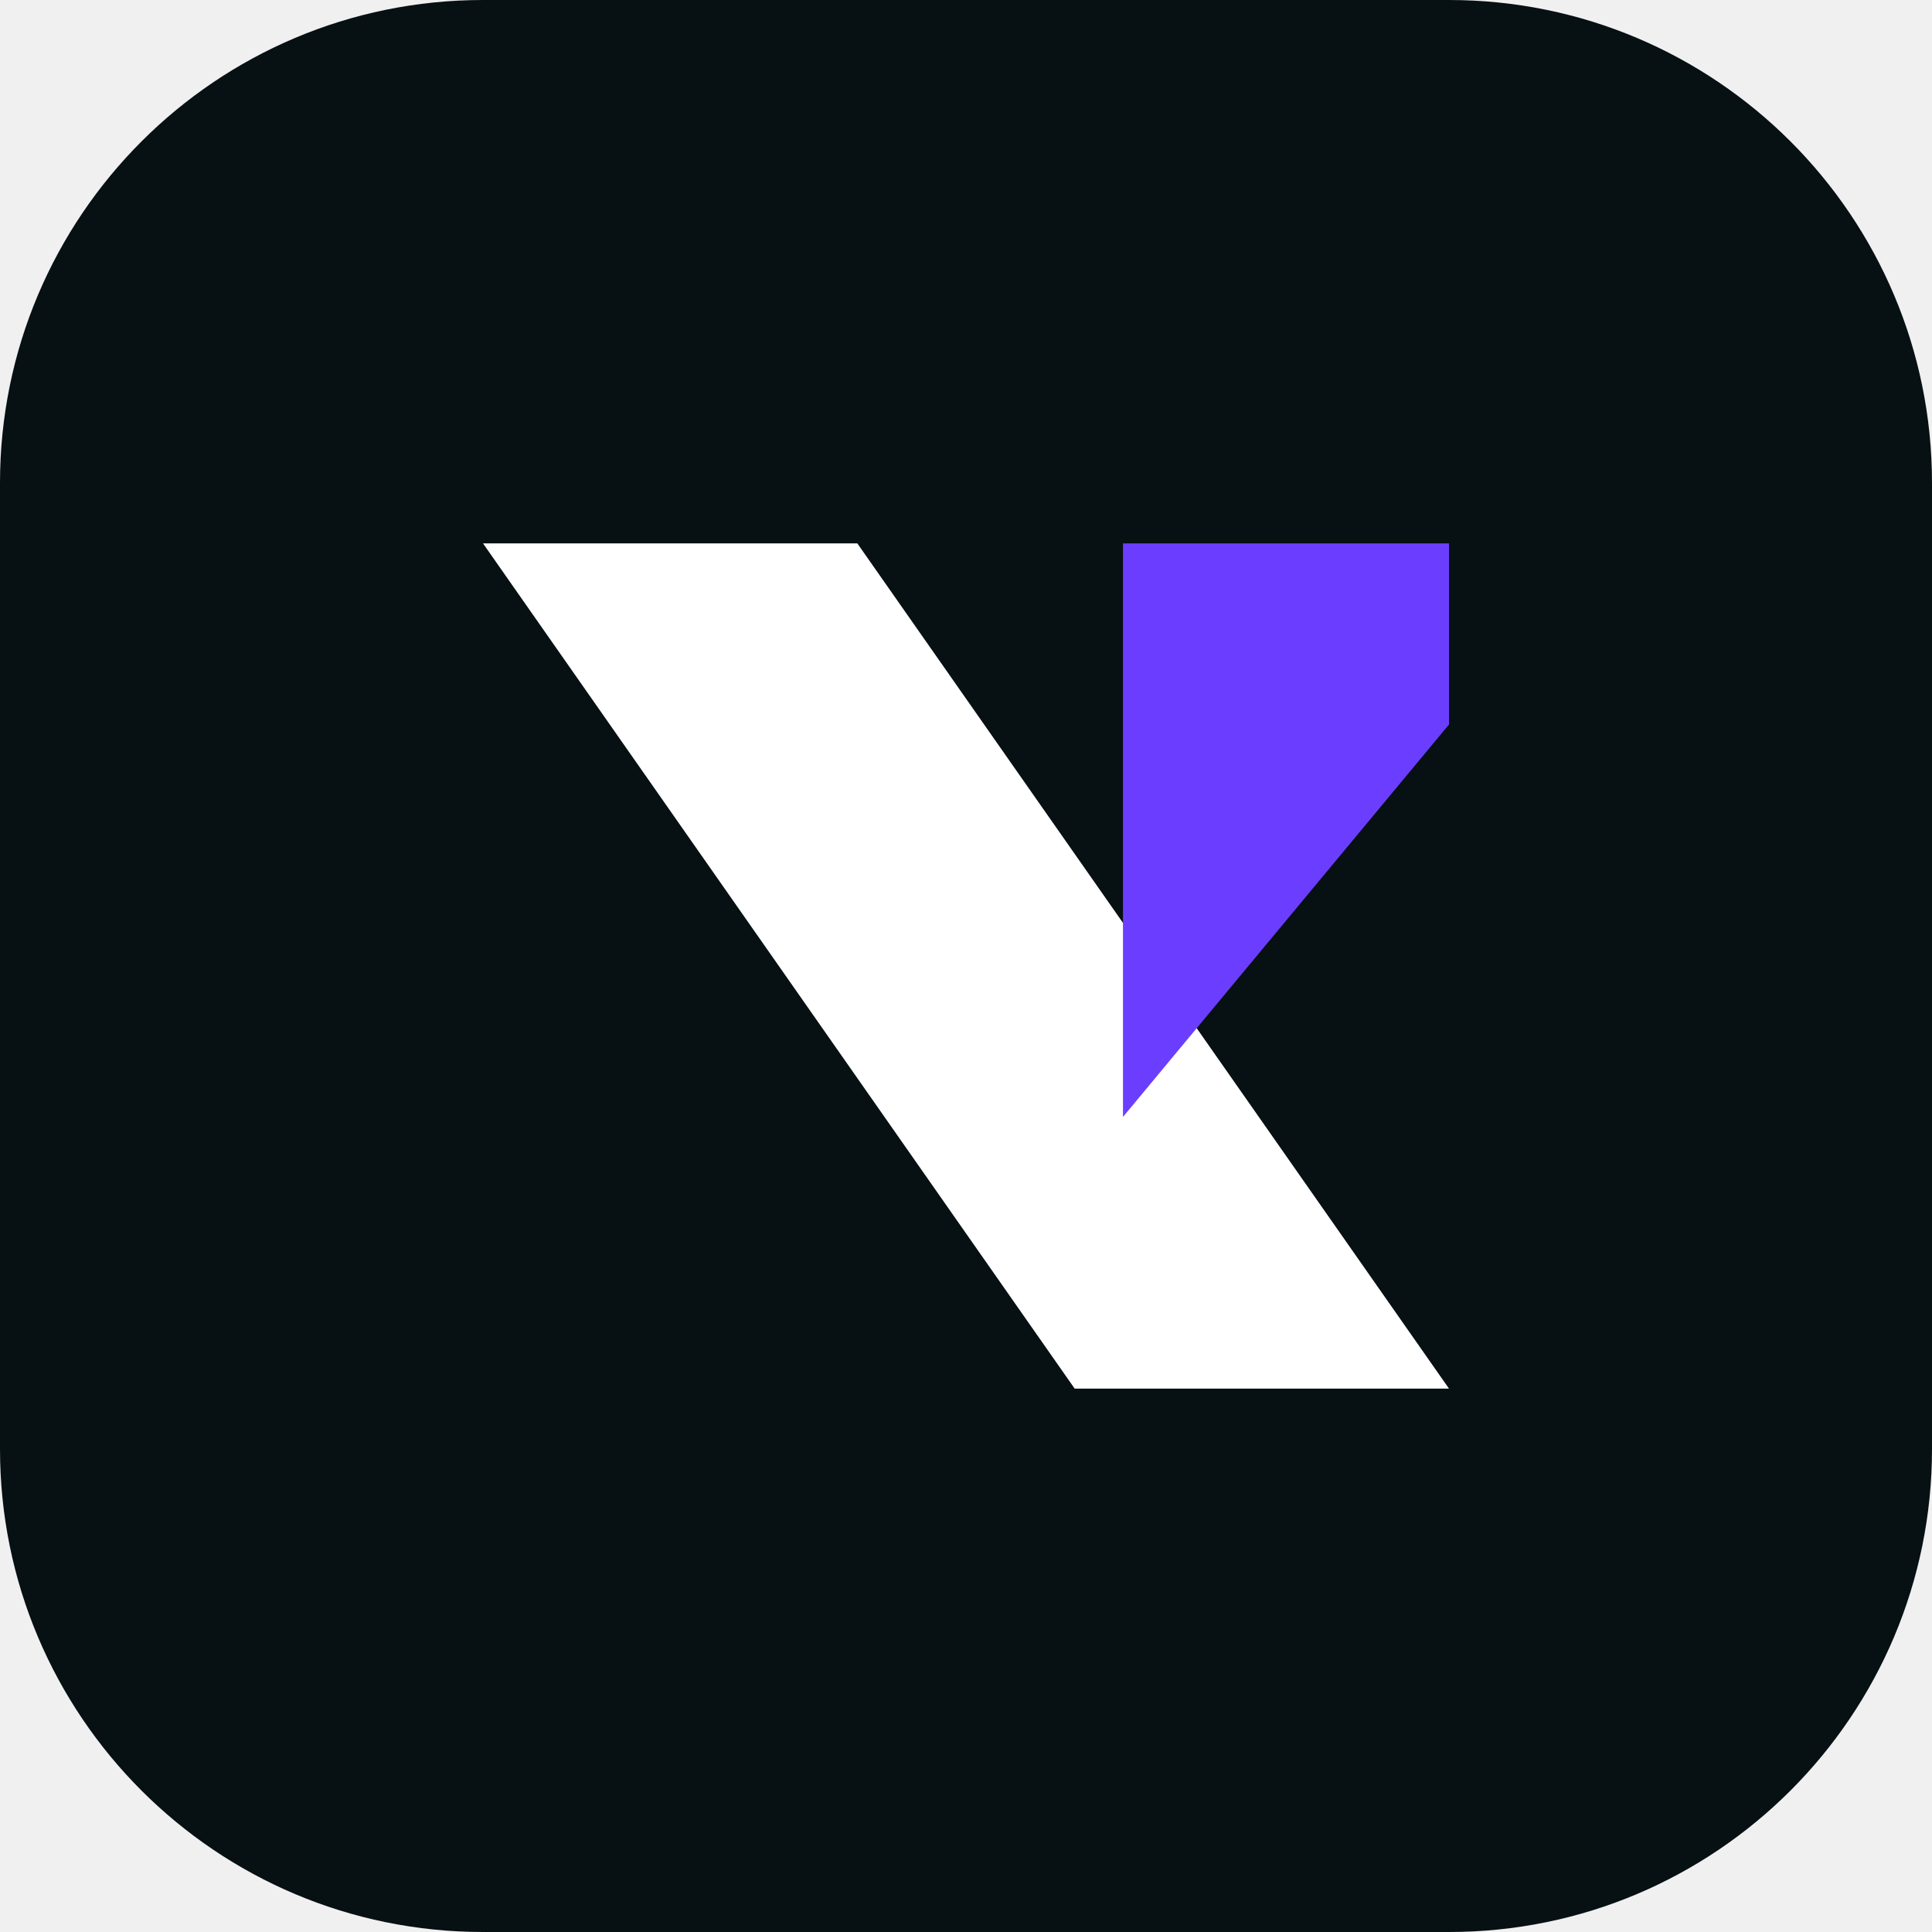
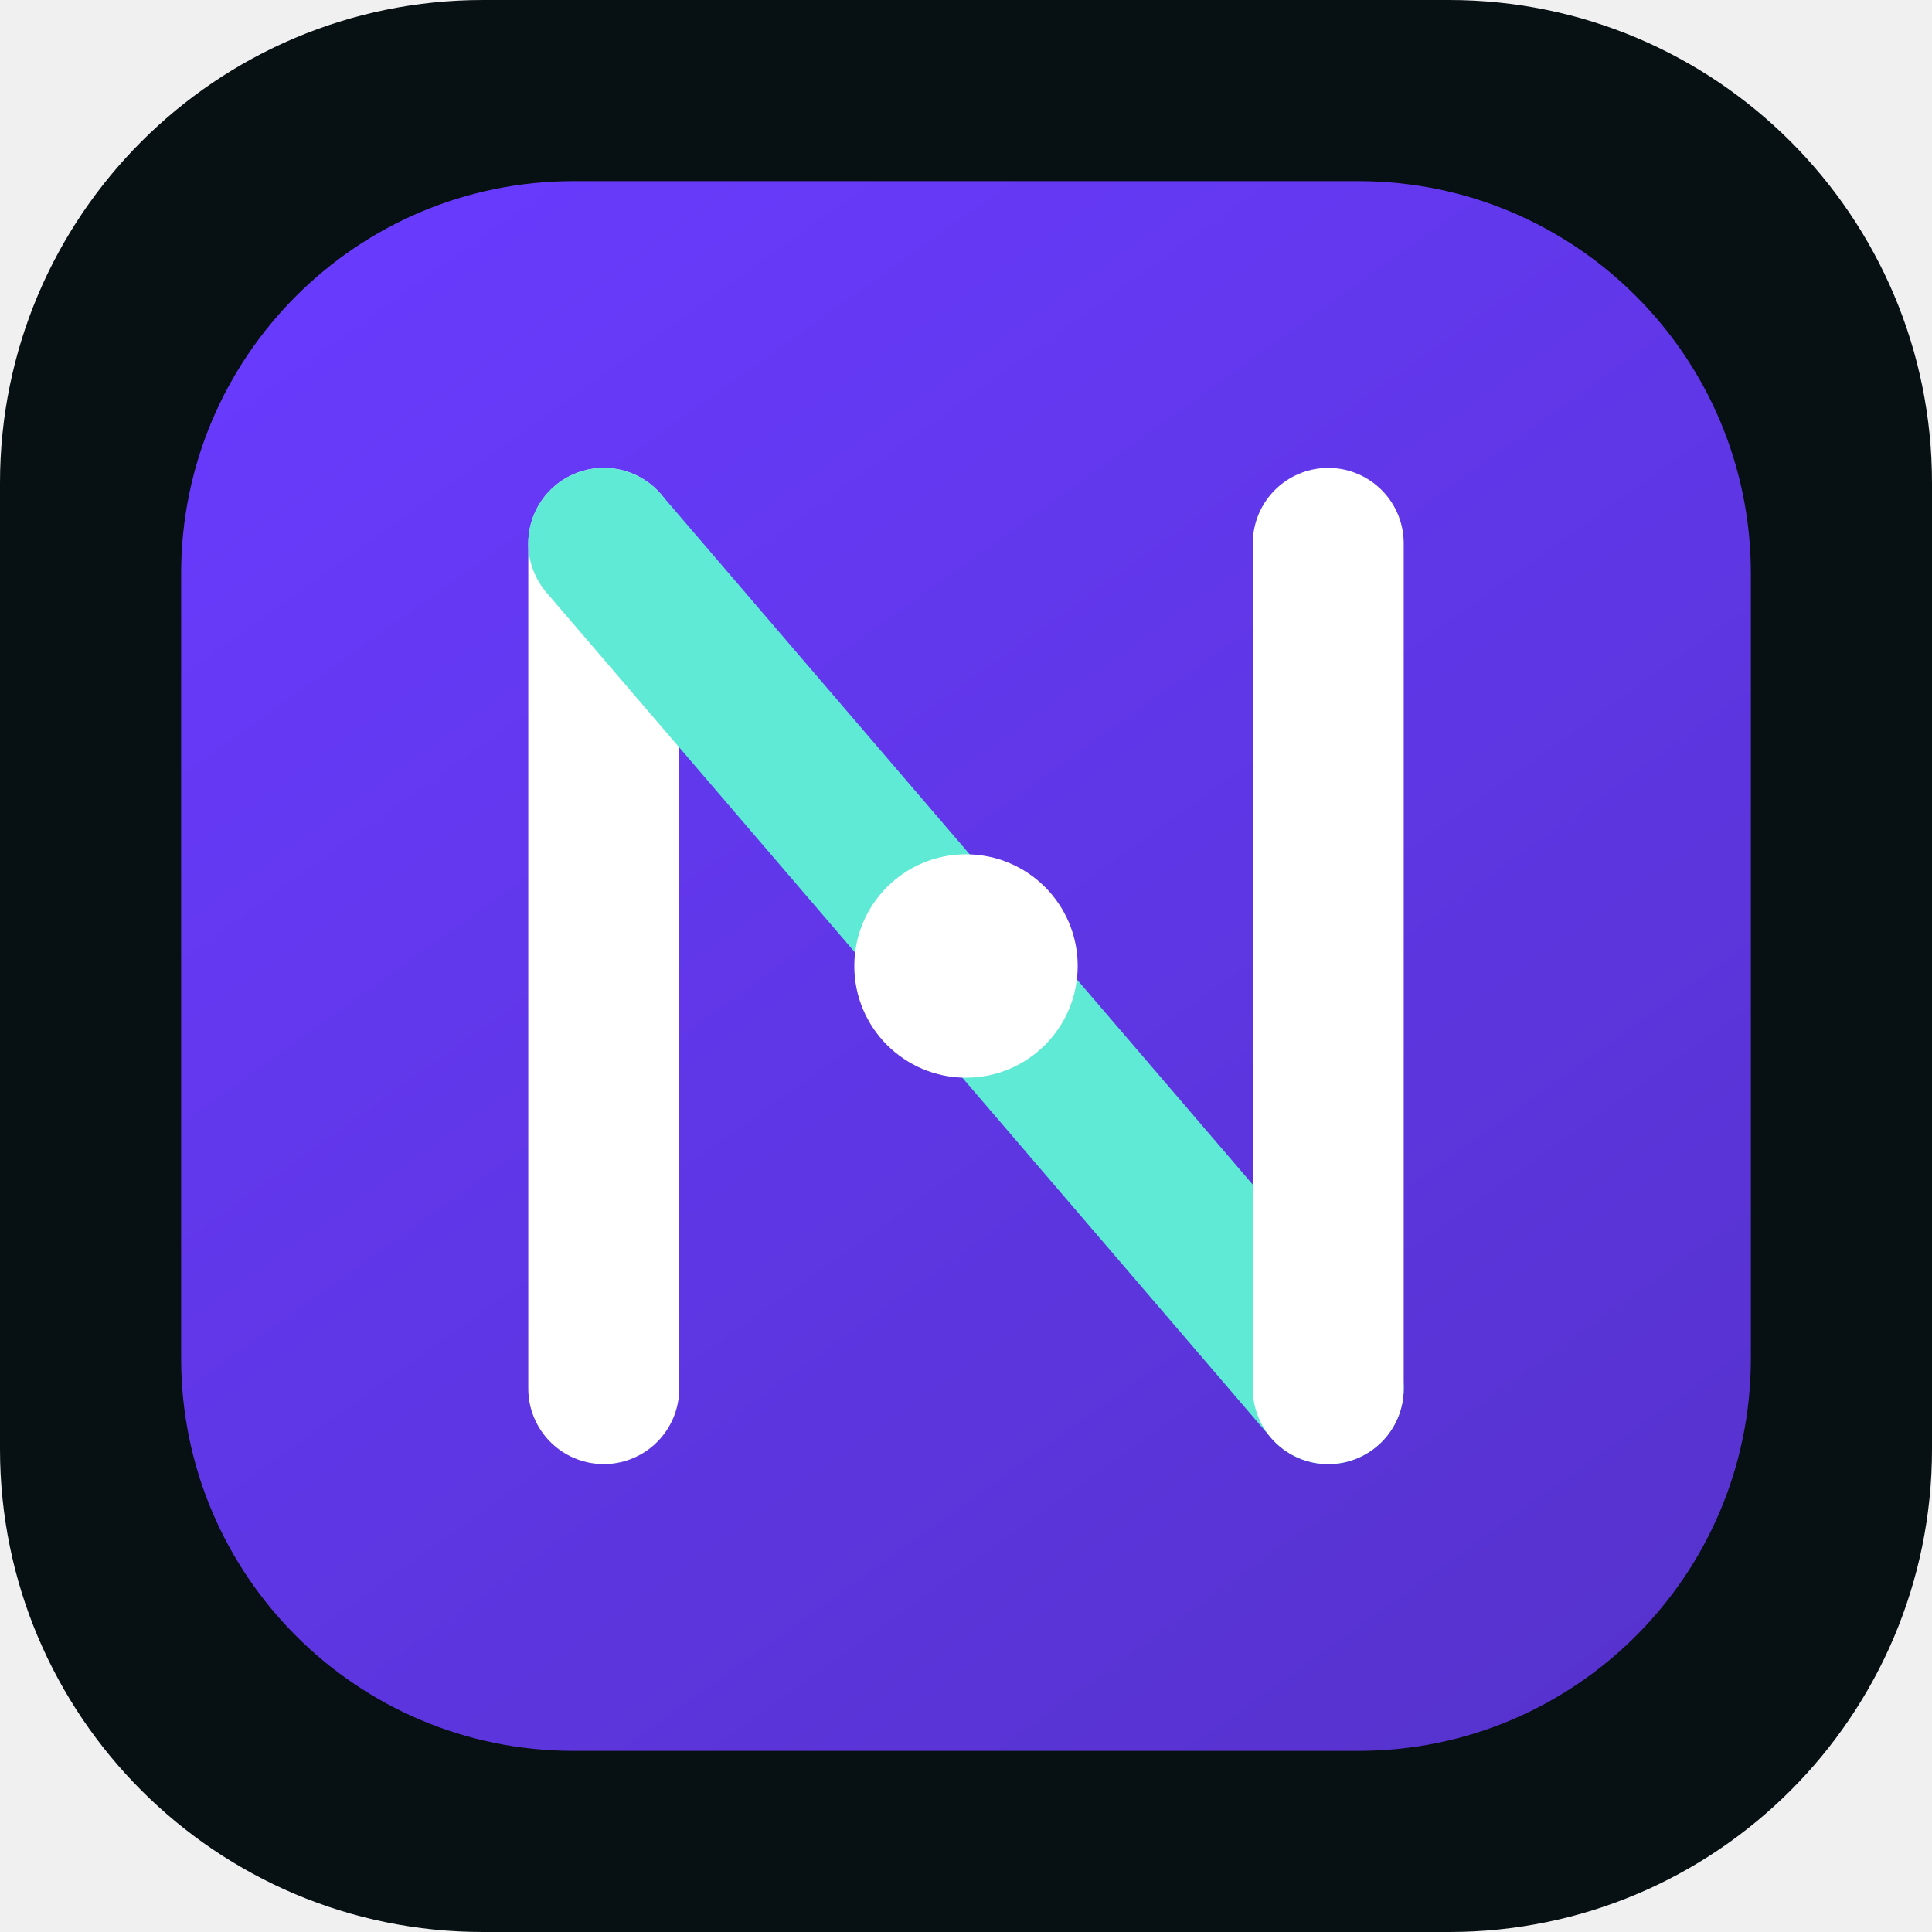
- <svg xmlns="http://www.w3.org/2000/svg" viewBox="0 0 32 32">
+ <svg xmlns="http://www.w3.org/2000/svg" viewBox="0 0 32 32" fill="none">
  <rect width="32" height="32" rx="8" fill="#071013" />
-   <path d="M8 9h6.2L24 23h-6.2L8 9Z" fill="#ffffff" />
-   <path d="M18.6 9H24v3l-5.4 6.5V9Z" fill="#6b3eff" />
+   <defs>
+     <linearGradient id="favicon-grad" x1="6" y1="2" x2="26" y2="30" gradientUnits="userSpaceOnUse">
+       <stop stop-color="#693bff" />
+       <stop offset="1" stop-color="#5632cc" />
+     </linearGradient>
+   </defs>
+   <rect x="3" y="3" width="26" height="26" rx="6.5" fill="url(#favicon-grad)" />
+   <path d="M10 23V9" stroke="#fff" stroke-width="2.5" stroke-linecap="round" />
+   <path d="M10 9 22 23" stroke="#5eead4" stroke-width="2.5" stroke-linecap="round" />
+   <path d="M22 23V9" stroke="#fff" stroke-width="2.5" stroke-linecap="round" />
+   <circle cx="16" cy="16" r="1.85" fill="#fff" />
</svg>
